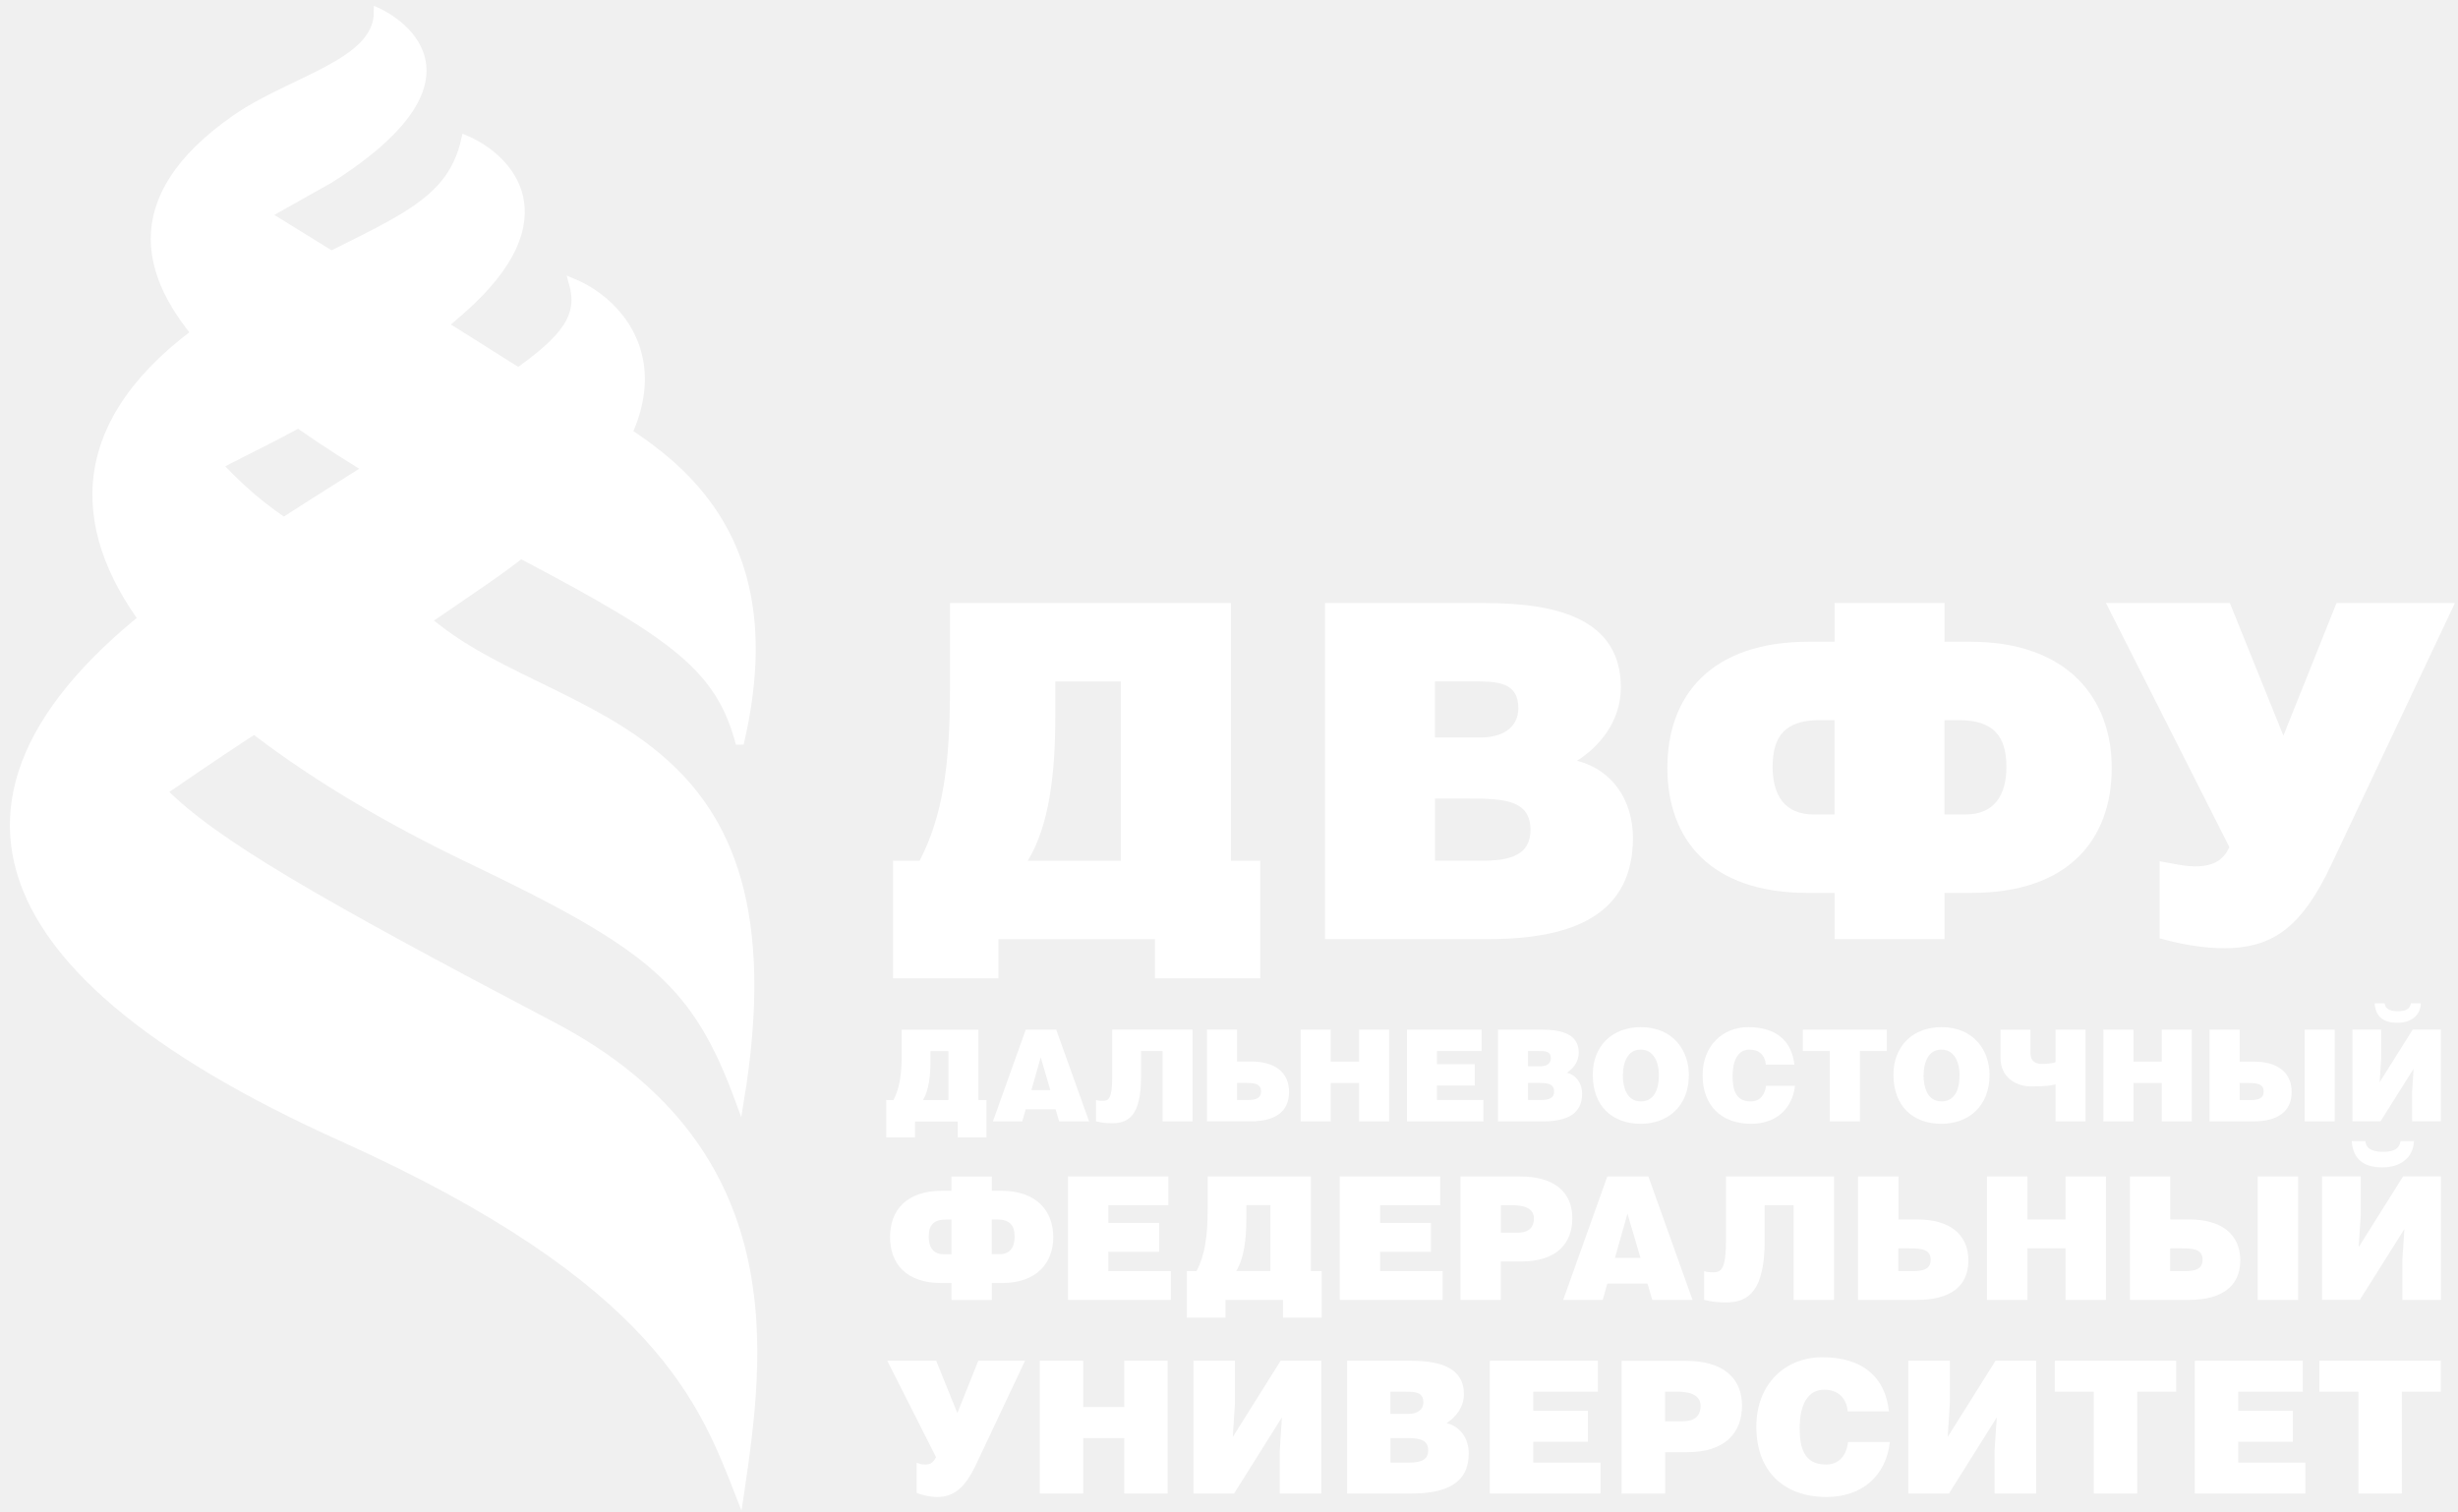
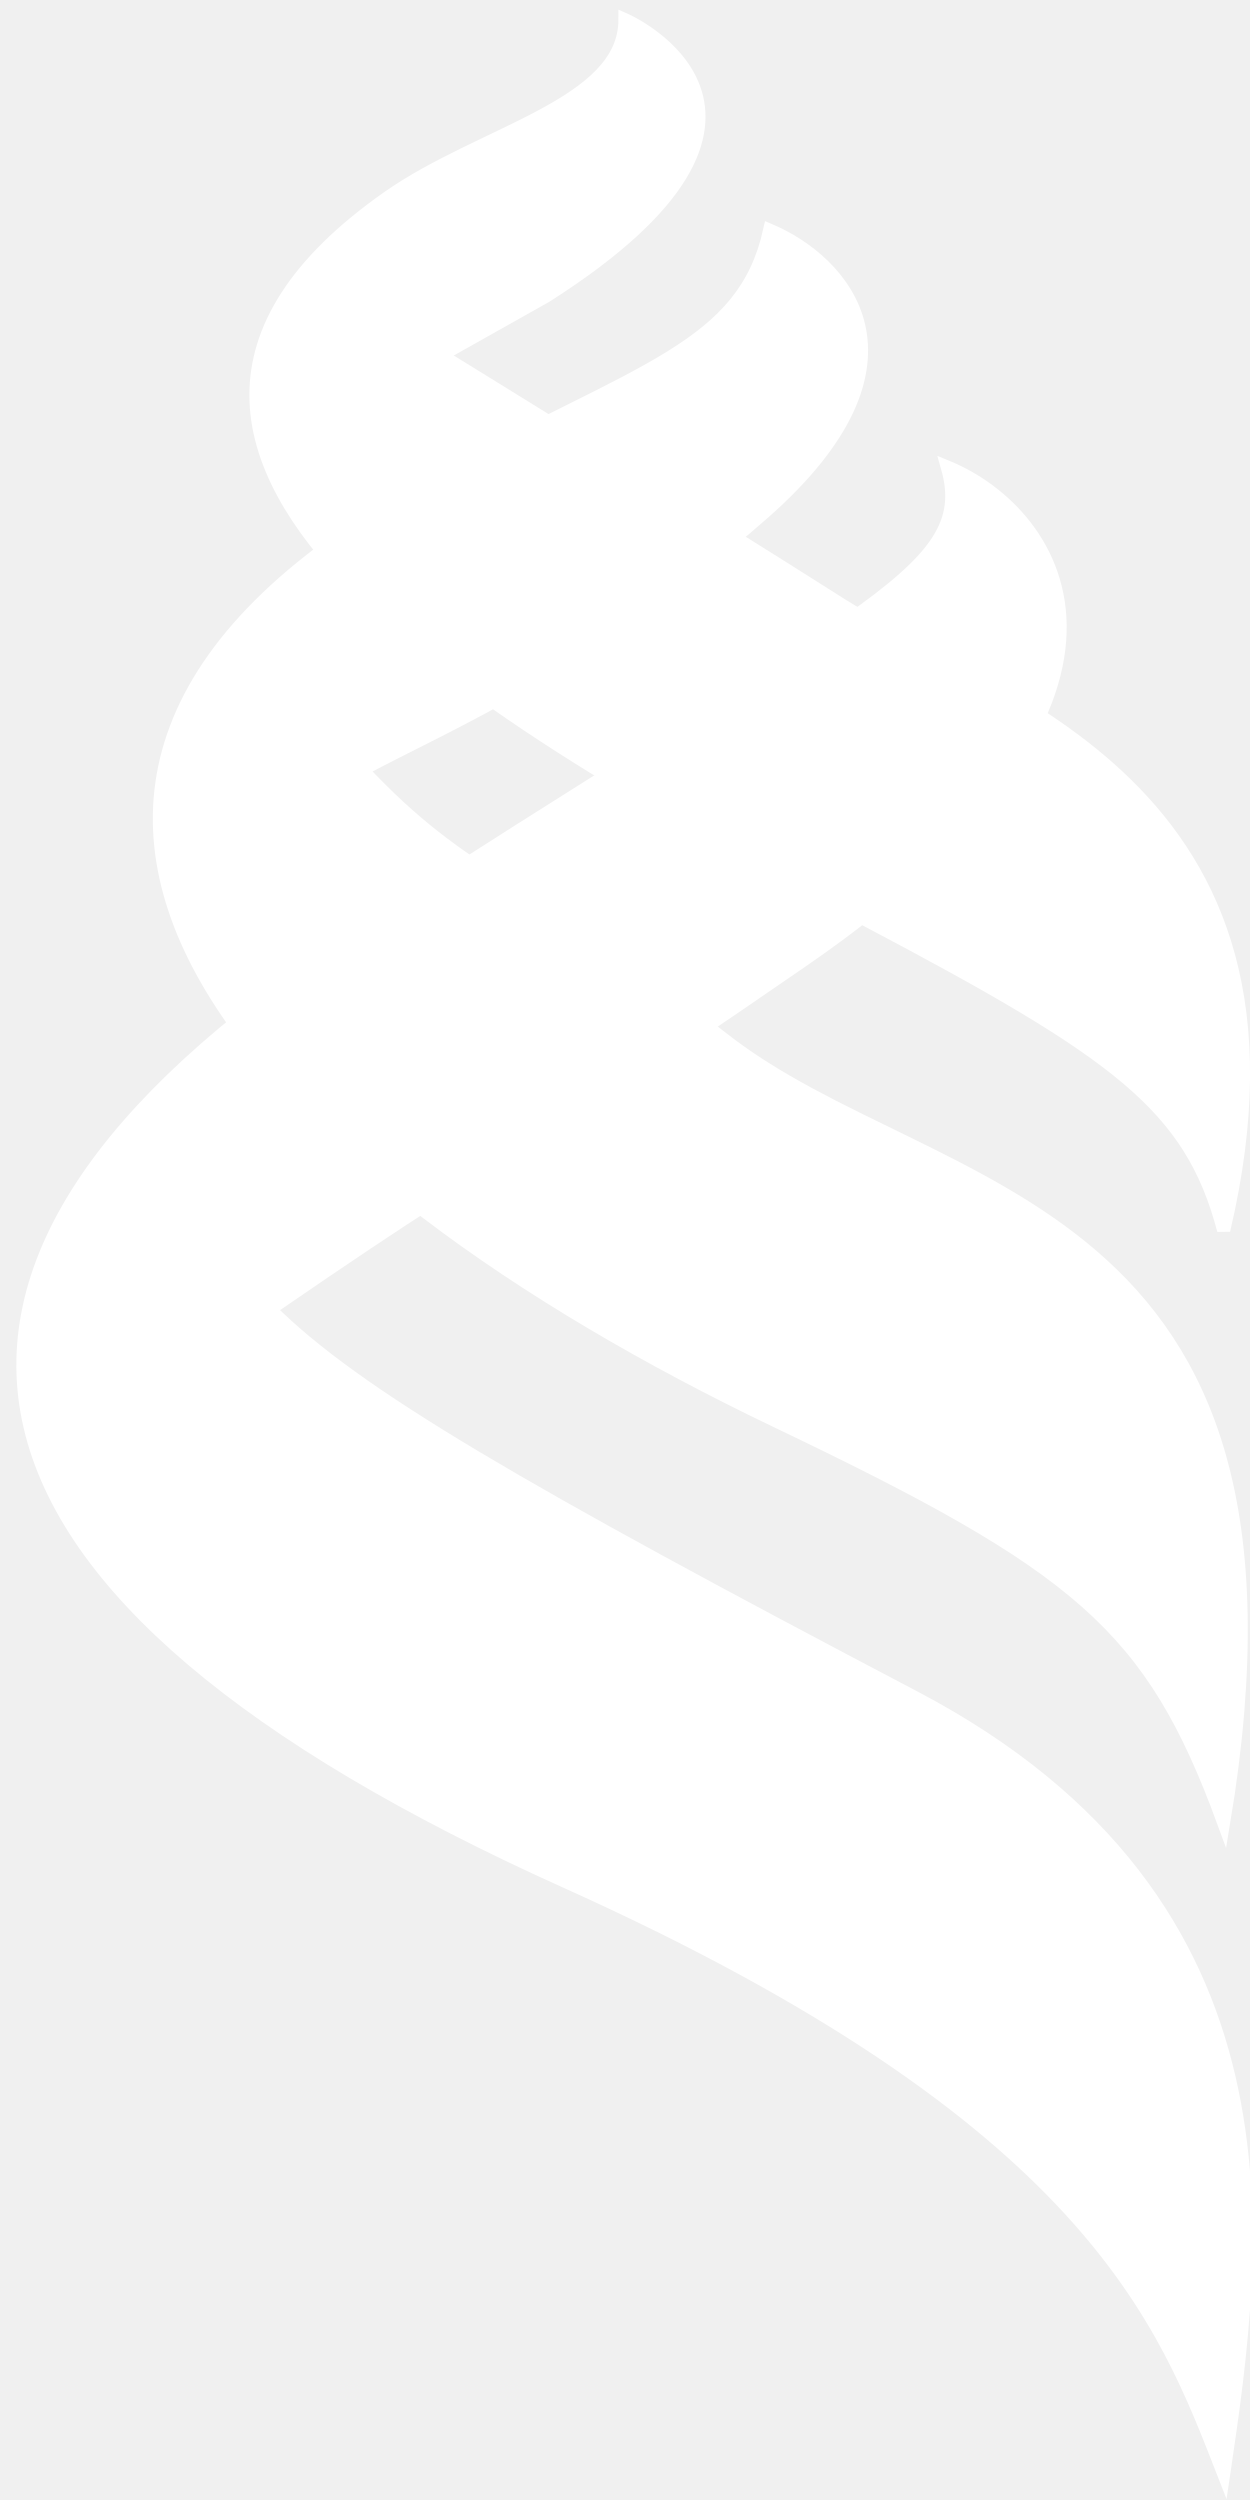
- <svg xmlns="http://www.w3.org/2000/svg" width="309" height="190" viewBox="0 0 309 190" fill="none">
-   <path fill-rule="evenodd" clip-rule="evenodd" d="M132.66 85.68V90.26C132.66 97.25 131.9 103.82 129.2 108.22H140.91V85.68H132.65H132.66ZM154.74 75.82V108.22H158.43V123H145.19V118.08H125.51V123H112.27V108.22H115.61C118.54 102.53 119.42 96.13 119.42 86.68V75.82H154.73H154.74Z" fill="white" />
-   <path fill-rule="evenodd" clip-rule="evenodd" d="M180.39 108.21H186.42C189.82 108.21 192.4 107.51 192.4 104.34C192.4 100.64 189.18 100.4 184.79 100.4H180.4V108.21H180.39ZM180.39 92.72H186.13C188.88 92.72 190.87 91.49 190.87 89.02C190.87 85.73 188.18 85.67 185.25 85.67H180.39V92.71V92.72ZM166.57 75.82H186.72C196.21 75.82 203.76 78.05 203.76 86.44C203.76 90.78 200.95 93.95 198.25 95.65C202.82 96.82 205.28 100.76 205.28 105.34C205.28 114.79 198.08 118.07 187.13 118.07H166.57V75.81V75.82Z" fill="white" />
-   <path fill-rule="evenodd" clip-rule="evenodd" d="M244.45 102.4H247.08C250.65 102.4 252.23 100.05 252.23 96.41C252.23 92.48 250.53 90.54 246.26 90.54H244.44V102.4H244.45ZM230.63 90.54H228.76C224.48 90.54 222.84 92.48 222.84 96.41C222.84 100.05 224.42 102.4 227.99 102.4H230.62V90.54H230.63ZM244.45 75.81V80.68H247.67C259.97 80.68 265.47 87.84 265.47 96.53C265.47 105.63 259.96 112.26 247.85 112.26H244.45V118.07H230.63V112.26H227.23C215.11 112.26 209.61 105.63 209.61 96.53C209.61 87.43 215.11 80.68 227.41 80.68H230.63V75.81H244.45Z" fill="white" />
-   <path fill-rule="evenodd" clip-rule="evenodd" d="M280.32 75.82L287.05 92.49L293.73 75.82H308.61L293.03 108.8C289.46 116.37 285.93 118.9 280.61 119.19C278.33 119.31 275.19 119.02 271.49 117.97V108.28C273.97 108.73 275.42 109.08 276.98 108.86C278.34 108.67 279.44 108.21 280.26 106.51L264.74 75.81H280.32V75.82Z" fill="white" />
-   <path fill-rule="evenodd" clip-rule="evenodd" d="M116.97 132.14V133.39C116.97 135.3 116.76 137.09 116.03 138.3H119.23V132.15H116.97V132.14ZM123 129.45V138.3H124.01V143H120.4V141H115.03V143H111.41V138.3H112.32C113.12 136.75 113.36 135 113.36 132.42V129.46H123V129.45Z" fill="white" />
-   <path fill-rule="evenodd" clip-rule="evenodd" d="M132.04 137.06L130.83 132.93L129.66 137.06H132.04ZM132.78 129.45L136.91 140.99H133.15L132.7 139.47H128.94L128.51 140.99H124.82L128.95 129.45H132.79H132.78Z" fill="white" />
-   <path fill-rule="evenodd" clip-rule="evenodd" d="M149.92 129.45V140.99H146.15V132.14H143.44V135.42C143.44 140.07 141.99 141.22 139.83 141.22C139.04 141.22 138.53 141.16 137.78 140.98V138.29C138 138.37 138.21 138.4 138.64 138.4C139.39 138.4 139.82 138.09 139.82 135.38V129.44H149.91L149.92 129.45Z" fill="white" />
-   <path fill-rule="evenodd" clip-rule="evenodd" d="M155.51 138.29H156.9C157.83 138.29 158.53 138.1 158.53 137.23C158.53 136.22 157.65 136.15 156.45 136.15H155.51V138.28V138.29ZM155.51 133.46H157.3C160.21 133.46 162.05 134.77 162.05 137.29C162.05 139.81 160.24 140.98 157.25 140.98H151.73V129.44H155.51V133.46Z" fill="white" />
-   <path fill-rule="evenodd" clip-rule="evenodd" d="M167.29 133.47H170.85V129.45H174.63V140.99H170.85V136.16H167.29V140.99H163.51V129.45H167.29V133.47Z" fill="white" />
-   <path fill-rule="evenodd" clip-rule="evenodd" d="M186.26 129.45V132.14H180.64V133.79H185.39V136.48H180.64V138.29H186.48V140.99H176.87V129.45H186.26Z" fill="white" />
-   <path fill-rule="evenodd" clip-rule="evenodd" d="M192.09 138.29H193.74C194.67 138.29 195.37 138.1 195.37 137.23C195.37 136.22 194.49 136.15 193.29 136.15H192.09V138.28V138.29ZM192.09 134.06H193.66C194.41 134.06 194.96 133.72 194.96 133.05C194.96 132.15 194.22 132.14 193.42 132.14H192.09V134.06ZM188.32 129.45H193.82C196.41 129.45 198.47 130.06 198.47 132.35C198.47 133.54 197.7 134.4 196.97 134.87C198.22 135.19 198.89 136.26 198.89 137.51C198.89 140.09 196.92 140.99 193.93 140.99H188.32V129.45Z" fill="white" />
-   <path fill-rule="evenodd" clip-rule="evenodd" d="M204.01 135.15C204.01 136.62 204.46 138.47 206.27 138.47C207.9 138.47 208.54 137.06 208.54 135.15C208.54 133.58 207.92 131.96 206.24 131.96C204.56 131.96 204.02 133.69 204.02 135.15H204.01ZM212.31 135.15C212.31 139.08 209.67 141.29 206.26 141.29C202.65 141.29 200.23 139.04 200.23 135.12C200.23 131.5 202.68 129.14 206.26 129.14C210.37 129.14 212.31 132.11 212.31 135.15Z" fill="white" />
-   <path fill-rule="evenodd" clip-rule="evenodd" d="M221.99 133.85C221.88 132.65 221.13 131.96 219.94 131.96C218.61 131.96 217.81 133.1 217.81 135.33C217.81 136.95 218.16 138.47 220.08 138.47C221.29 138.47 221.87 137.62 222.02 136.51H225.65C225.31 139.49 223.18 141.29 220.15 141.29C216.34 141.29 214.04 138.95 214.04 135.2C214.04 131.45 216.57 129.14 219.78 129.14C223.3 129.14 225.26 130.89 225.57 133.85H221.99Z" fill="white" />
-   <path fill-rule="evenodd" clip-rule="evenodd" d="M233.81 140.99H230.03V132.14H226.64V129.45H237.2V132.14H233.81V140.99Z" fill="white" />
-   <path fill-rule="evenodd" clip-rule="evenodd" d="M241.81 135.15C241.81 136.62 242.26 138.47 244.07 138.47C245.7 138.47 246.34 137.06 246.34 135.15C246.34 133.58 245.71 131.96 244.04 131.96C242.37 131.96 241.82 133.69 241.82 135.15H241.81ZM250.11 135.15C250.11 139.08 247.47 141.29 244.06 141.29C240.44 141.29 238.03 139.04 238.03 135.12C238.03 131.5 240.48 129.14 244.06 129.14C248.17 129.14 250.11 132.11 250.11 135.15Z" fill="white" />
-   <path fill-rule="evenodd" clip-rule="evenodd" d="M255.26 129.45V132.43C255.26 133.34 255.79 133.76 256.7 133.76C257.44 133.76 258.08 133.67 258.41 133.55V129.45H262.18V140.99H258.41V136.33C257.74 136.49 257.26 136.59 255.26 136.59C253.56 136.59 251.49 135.53 251.49 133.03V129.46H255.26V129.45Z" fill="white" />
-   <path fill-rule="evenodd" clip-rule="evenodd" d="M268.2 133.47H271.76V129.45H275.54V140.99H271.76V136.16H268.2V140.99H264.42V129.45H268.2V133.47Z" fill="white" />
-   <path fill-rule="evenodd" clip-rule="evenodd" d="M293.5 140.99H289.73V129.45H293.5V140.99ZM281.55 138.3H282.94C283.87 138.3 284.57 138.11 284.57 137.24C284.57 136.23 283.69 136.16 282.49 136.16H281.55V138.29V138.3ZM281.55 133.47H283.34C286.25 133.47 288.09 134.78 288.09 137.3C288.09 139.77 286.28 140.99 283.29 140.99H277.77V129.45H281.55V133.47Z" fill="white" />
-   <path fill-rule="evenodd" clip-rule="evenodd" d="M299.78 126.14C299.89 127.04 300.76 127.13 301.49 127.13C302.48 127.13 302.96 126.82 303.08 126.14H304.33C304.27 127.79 302.94 128.59 301.4 128.59C299.72 128.59 298.65 127.92 298.52 126.14H299.78ZM306.85 129.44V140.98H303.23V137.31L303.42 134.36L299.26 140.98H295.73V129.44H299.34V133.11L299.15 136.06L303.31 129.44H306.85Z" fill="white" />
-   <path fill-rule="evenodd" clip-rule="evenodd" d="M124.69 157.68H125.66C126.97 157.68 127.55 156.82 127.55 155.48C127.55 154.04 126.92 153.32 125.35 153.32H124.68V157.67L124.69 157.68ZM119.61 153.33H118.92C117.35 153.33 116.75 154.04 116.75 155.49C116.75 156.83 117.33 157.69 118.64 157.69H119.61V153.34V153.33ZM124.69 147.92V149.71H125.87C130.39 149.71 132.41 152.34 132.41 155.53C132.41 158.72 130.39 161.31 125.94 161.31H124.69V163.44H119.61V161.31H118.36C113.91 161.31 111.89 158.87 111.89 155.53C111.89 152.19 113.91 149.71 118.43 149.71H119.61V147.92H124.69Z" fill="white" />
-   <path fill-rule="evenodd" clip-rule="evenodd" d="M146.88 147.91V151.53H139.33V153.75H145.72V157.38H139.33V159.81H147.19V163.43H134.26V147.91H146.88Z" fill="white" />
-   <path fill-rule="evenodd" clip-rule="evenodd" d="M156.68 151.53V153.21C156.68 155.77 156.4 158.19 155.41 159.8H159.71V151.52H156.68V151.53ZM164.79 147.91V159.81H166.15V165.66H161.29V163.43H154.06V165.66H149.2V159.81H150.42C151.5 157.72 151.82 155.37 151.82 151.9V147.91H164.79Z" fill="white" />
-   <path fill-rule="evenodd" clip-rule="evenodd" d="M181.05 147.91V151.53H173.5V153.75H179.89V157.38H173.5V159.81H181.35V163.43H168.42V147.91H181.05Z" fill="white" />
-   <path fill-rule="evenodd" clip-rule="evenodd" d="M188.68 154.98H190.79C191.97 154.98 192.83 154.51 192.83 153.17C192.83 151.72 191.2 151.53 190.12 151.53H188.68V154.98ZM188.68 163.43H183.6V147.91H191.06C195.51 147.91 197.66 149.96 197.66 153.15C197.66 156.34 195.68 158.6 191.23 158.6H188.67V163.43H188.68Z" fill="white" />
-   <path fill-rule="evenodd" clip-rule="evenodd" d="M206.23 158.15L204.59 152.59L203.02 158.15H206.23ZM207.22 147.91L212.77 163.43H207.71L207.11 161.38H202.06L201.48 163.43H196.51L202.06 147.91H207.22Z" fill="white" />
-   <path fill-rule="evenodd" clip-rule="evenodd" d="M230.56 147.91V163.43H225.48V151.53H221.84V155.95C221.84 162.2 219.88 163.75 216.98 163.75C215.93 163.75 215.24 163.67 214.23 163.43V159.81C214.53 159.92 214.81 159.96 215.39 159.96C216.4 159.96 216.98 159.55 216.98 155.9V147.91H230.55H230.56Z" fill="white" />
-   <path fill-rule="evenodd" clip-rule="evenodd" d="M238.65 159.81H240.52C241.77 159.81 242.71 159.55 242.71 158.39C242.71 157.03 241.53 156.95 239.91 156.95H238.64V159.82L238.65 159.81ZM238.65 153.32H241.06C244.97 153.32 247.45 155.09 247.45 158.47C247.45 161.85 245.02 163.43 241 163.43H233.58V147.91H238.66V153.32H238.65Z" fill="white" />
-   <path fill-rule="evenodd" clip-rule="evenodd" d="M254.87 153.32H259.66V147.91H264.74V163.43H259.66V156.94H254.87V163.43H249.79V147.91H254.87V153.32Z" fill="white" />
-   <path fill-rule="evenodd" clip-rule="evenodd" d="M288.9 163.43H283.82V147.91H288.9V163.43ZM272.83 159.81H274.7C275.94 159.81 276.89 159.55 276.89 158.39C276.89 157.03 275.71 156.95 274.09 156.95H272.82V159.82L272.83 159.81ZM272.83 153.32H275.24C279.15 153.32 281.63 155.09 281.63 158.47C281.63 161.79 279.2 163.43 275.18 163.43H267.76V147.91H272.83V153.32Z" fill="white" />
-   <path fill-rule="evenodd" clip-rule="evenodd" d="M297.35 143.47C297.5 144.68 298.66 144.81 299.65 144.81C300.99 144.81 301.63 144.4 301.78 143.47H303.46C303.37 145.69 301.59 146.77 299.52 146.77C297.26 146.77 295.82 145.86 295.64 143.47H297.34H297.35ZM306.86 147.91V163.43H302V158.49L302.26 154.52L296.66 163.42H291.91V147.9H296.77V152.83L296.51 156.8L302.1 147.9H306.85L306.86 147.91Z" fill="white" />
-   <path fill-rule="evenodd" clip-rule="evenodd" d="M117.69 171.08L120.35 177.66L122.98 171.08H128.86L122.71 184.11C121.3 187.1 119.89 188.21 117.81 188.21C116.91 188.21 115.87 187.96 115.24 187.7V183.9C115.56 184.02 115.75 184.13 116.37 184.13C116.95 184.13 117.34 183.88 117.67 183.2L111.54 171.08H117.69Z" fill="white" />
-   <path fill-rule="evenodd" clip-rule="evenodd" d="M136.17 176.9H141.33V171.08H146.79V187.77H141.33V180.8H136.17V187.77H130.71V171.08H136.17V176.9Z" fill="white" />
-   <path fill-rule="evenodd" clip-rule="evenodd" d="M166.1 171.08V187.77H160.88V182.47L161.15 178.2L155.14 187.77H150.03V171.08H155.25V176.39L154.98 180.66L160.99 171.08H166.1Z" fill="white" />
-   <path fill-rule="evenodd" clip-rule="evenodd" d="M174.8 183.88H177.18C178.52 183.88 179.54 183.6 179.54 182.35C179.54 180.89 178.27 180.8 176.53 180.8H174.8V183.88ZM174.8 177.76H177.06C178.15 177.76 178.93 177.27 178.93 176.3C178.93 175 177.87 174.98 176.71 174.98H174.79V177.76H174.8ZM169.34 171.08H177.3C181.05 171.08 184.03 171.96 184.03 175.28C184.03 176.99 182.92 178.24 181.86 178.92C183.66 179.38 184.64 180.94 184.64 182.74C184.64 186.48 181.79 187.77 177.47 187.77H169.35V171.08H169.34Z" fill="white" />
-   <path fill-rule="evenodd" clip-rule="evenodd" d="M200.87 171.08V174.98H192.75V177.37H199.62V181.26H192.75V183.88H201.2V187.77H187.29V171.08H200.87Z" fill="white" />
-   <path fill-rule="evenodd" clip-rule="evenodd" d="M209.32 178.69H211.58C212.85 178.69 213.78 178.18 213.78 176.74C213.78 175.19 212.02 174.97 210.87 174.97H209.32V178.68V178.69ZM209.32 187.78H203.86V171.09H211.89C216.68 171.09 218.99 173.29 218.99 176.72C218.99 180.15 216.86 182.58 212.08 182.58H209.33V187.77L209.32 187.78Z" fill="white" />
-   <path fill-rule="evenodd" clip-rule="evenodd" d="M232.28 177.46C232.12 175.72 231.03 174.72 229.32 174.72C227.4 174.72 226.24 176.37 226.24 179.59C226.24 181.93 226.75 184.13 229.53 184.13C231.29 184.13 232.12 182.9 232.33 181.3H237.58C237.09 185.61 234.02 188.21 229.62 188.21C224.12 188.21 220.79 184.83 220.79 179.4C220.79 173.97 224.44 170.64 229.09 170.64C234.18 170.64 237.02 173.17 237.46 177.45H232.28V177.46Z" fill="white" />
-   <path fill-rule="evenodd" clip-rule="evenodd" d="M255.97 171.08V187.77H250.74V182.47L251.02 178.2L245.01 187.77H239.9V171.08H245.12V176.39L244.85 180.66L250.86 171.08H255.97Z" fill="white" />
-   <path fill-rule="evenodd" clip-rule="evenodd" d="M268.67 187.77H263.21V174.98H258.31V171.08H273.57V174.98H268.67V187.77Z" fill="white" />
-   <path fill-rule="evenodd" clip-rule="evenodd" d="M289.49 171.08V174.98H281.37V177.37H288.24V181.26H281.37V183.88H289.81V187.77H275.91V171.08H289.49Z" fill="white" />
-   <path fill-rule="evenodd" clip-rule="evenodd" d="M301.94 187.77H296.48V174.98H291.57V171.08H306.84V174.98H301.94V187.77Z" fill="white" />
-   <path d="M43 143C83 161 88.5 176.5 93 188L93.033 187.779C95.534 170.773 99.37 144.694 69.5 129C39.5 113.237 27 106 20.5 99.5C44.5 83 32 93 61 73C90 53 80.5 39 72 35.5C74.4 43.9 64.5 46.5 26.5 71.5C-11.5 96.5 -5.566 121.145 43 143Z" fill="white" stroke="white" />
-   <path d="M59 108C82 119 87.5 123.5 93 138.5C101 90.5 71 91.5 55 79C39 66.5 35.5 67 27.5 58.5C34 55 44.8 50.6 58 39C71.2 27.4 64 19.833 58.5 17.5C56.5 26.5 48.733 27.986 33 36.5C-9.5 59.5 19.832 89.268 59 108Z" fill="white" stroke="white" />
-   <path d="M66 70C84.855 79.961 90.5 84 93 93.5C101 59.5 75 53 64 46C53 39 33.5 27 33.5 27L41.5 22.5C63.5 8.5 47.5 1.5 47.5 1.5C47.5 8 36.625 10 29.5 15C1 35 39.5 56 66 70Z" fill="white" stroke="white" />
+ <svg xmlns="http://www.w3.org/2000/svg" width="95" height="190" viewBox="0 0 95 190" fill="none">
+   <g clip-path="url(#clip0_5_2)">
+     <path d="M43 143C83 161 88.5 176.5 93 188L93.033 187.779C95.534 170.773 99.37 144.694 69.5 129C39.5 113.237 27 106 20.5 99.5C44.5 83 32 93 61 73C90 53 80.5 39 72 35.5C74.4 43.9 64.5 46.5 26.5 71.5C-11.5 96.5 -5.566 121.145 43 143Z" fill="white" stroke="white" />
+     <path d="M59 108C82 119 87.5 123.5 93 138.5C101 90.5 71 91.5 55 79C39 66.5 35.5 67 27.5 58.5C34 55 44.8 50.6 58 39C71.2 27.4 64 19.833 58.5 17.5C56.5 26.5 48.733 27.986 33 36.5C-9.5 59.5 19.832 89.268 59 108Z" fill="white" stroke="white" />
+     <path d="M66 70C84.855 79.961 90.5 84 93 93.5C101 59.5 75 53 64 46C53 39 33.5 27 33.5 27L41.5 22.5C63.5 8.5 47.5 1.5 47.5 1.5C47.5 8 36.625 10 29.5 15C1 35 39.5 56 66 70Z" fill="white" stroke="white" />
+   </g>
+   <defs>
+     <clipPath id="clip0_5_2">
+       <rect width="95" height="190" fill="white" />
+     </clipPath>
+   </defs>
</svg>
